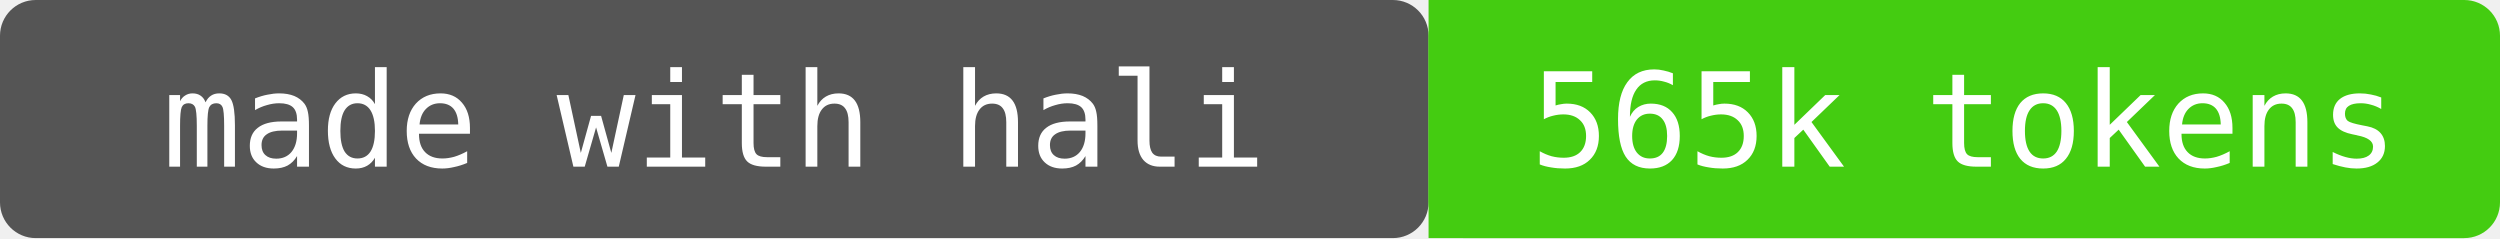
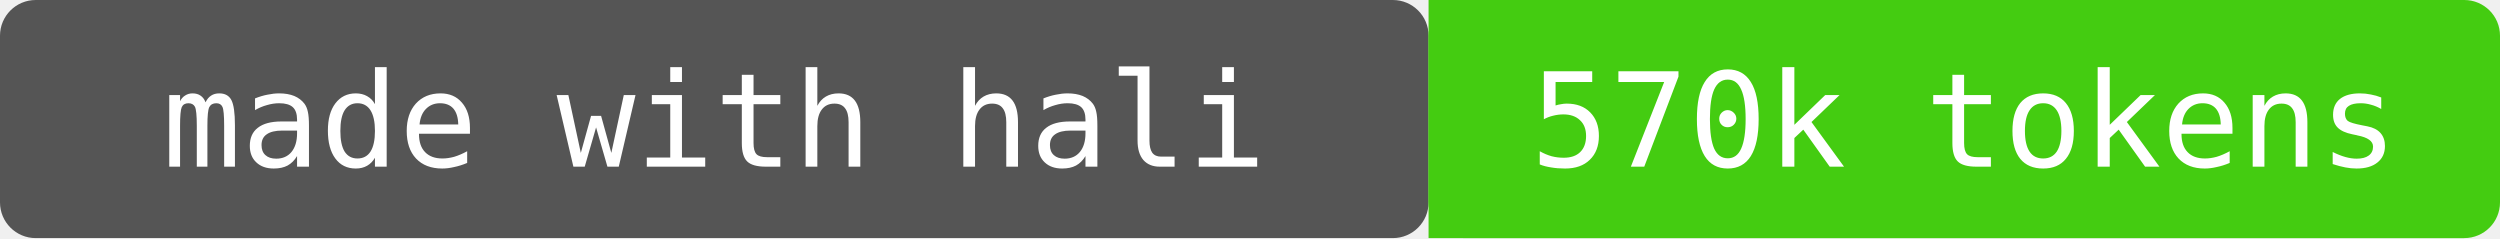
- <svg xmlns="http://www.w3.org/2000/svg" width="210" height="20" viewBox="0 0 210 20" role="img" aria-label="made with hali: 565k tokens">
+ <svg xmlns="http://www.w3.org/2000/svg" width="210" height="20" viewBox="0 0 210 20" role="img" aria-label="made with hali: 570k tokens">
  <rect width="120" height="20" rx="3" fill="#555" />
  <rect x="120" width="90" height="20" rx="3" fill="#4c1" />
  <rect x="120" width="87" height="20" fill="#4c1" />
  <text x="60" y="14" font-family="monospace" font-size="11" fill="#fff" text-anchor="middle">made with hali</text>
-   <text x="165" y="14" font-family="monospace" font-size="11" fill="#fff" text-anchor="middle">565k tokens</text>
+   <text x="165" y="14" font-family="monospace" font-size="11" fill="#fff" text-anchor="middle">570k tokens</text>
</svg>
